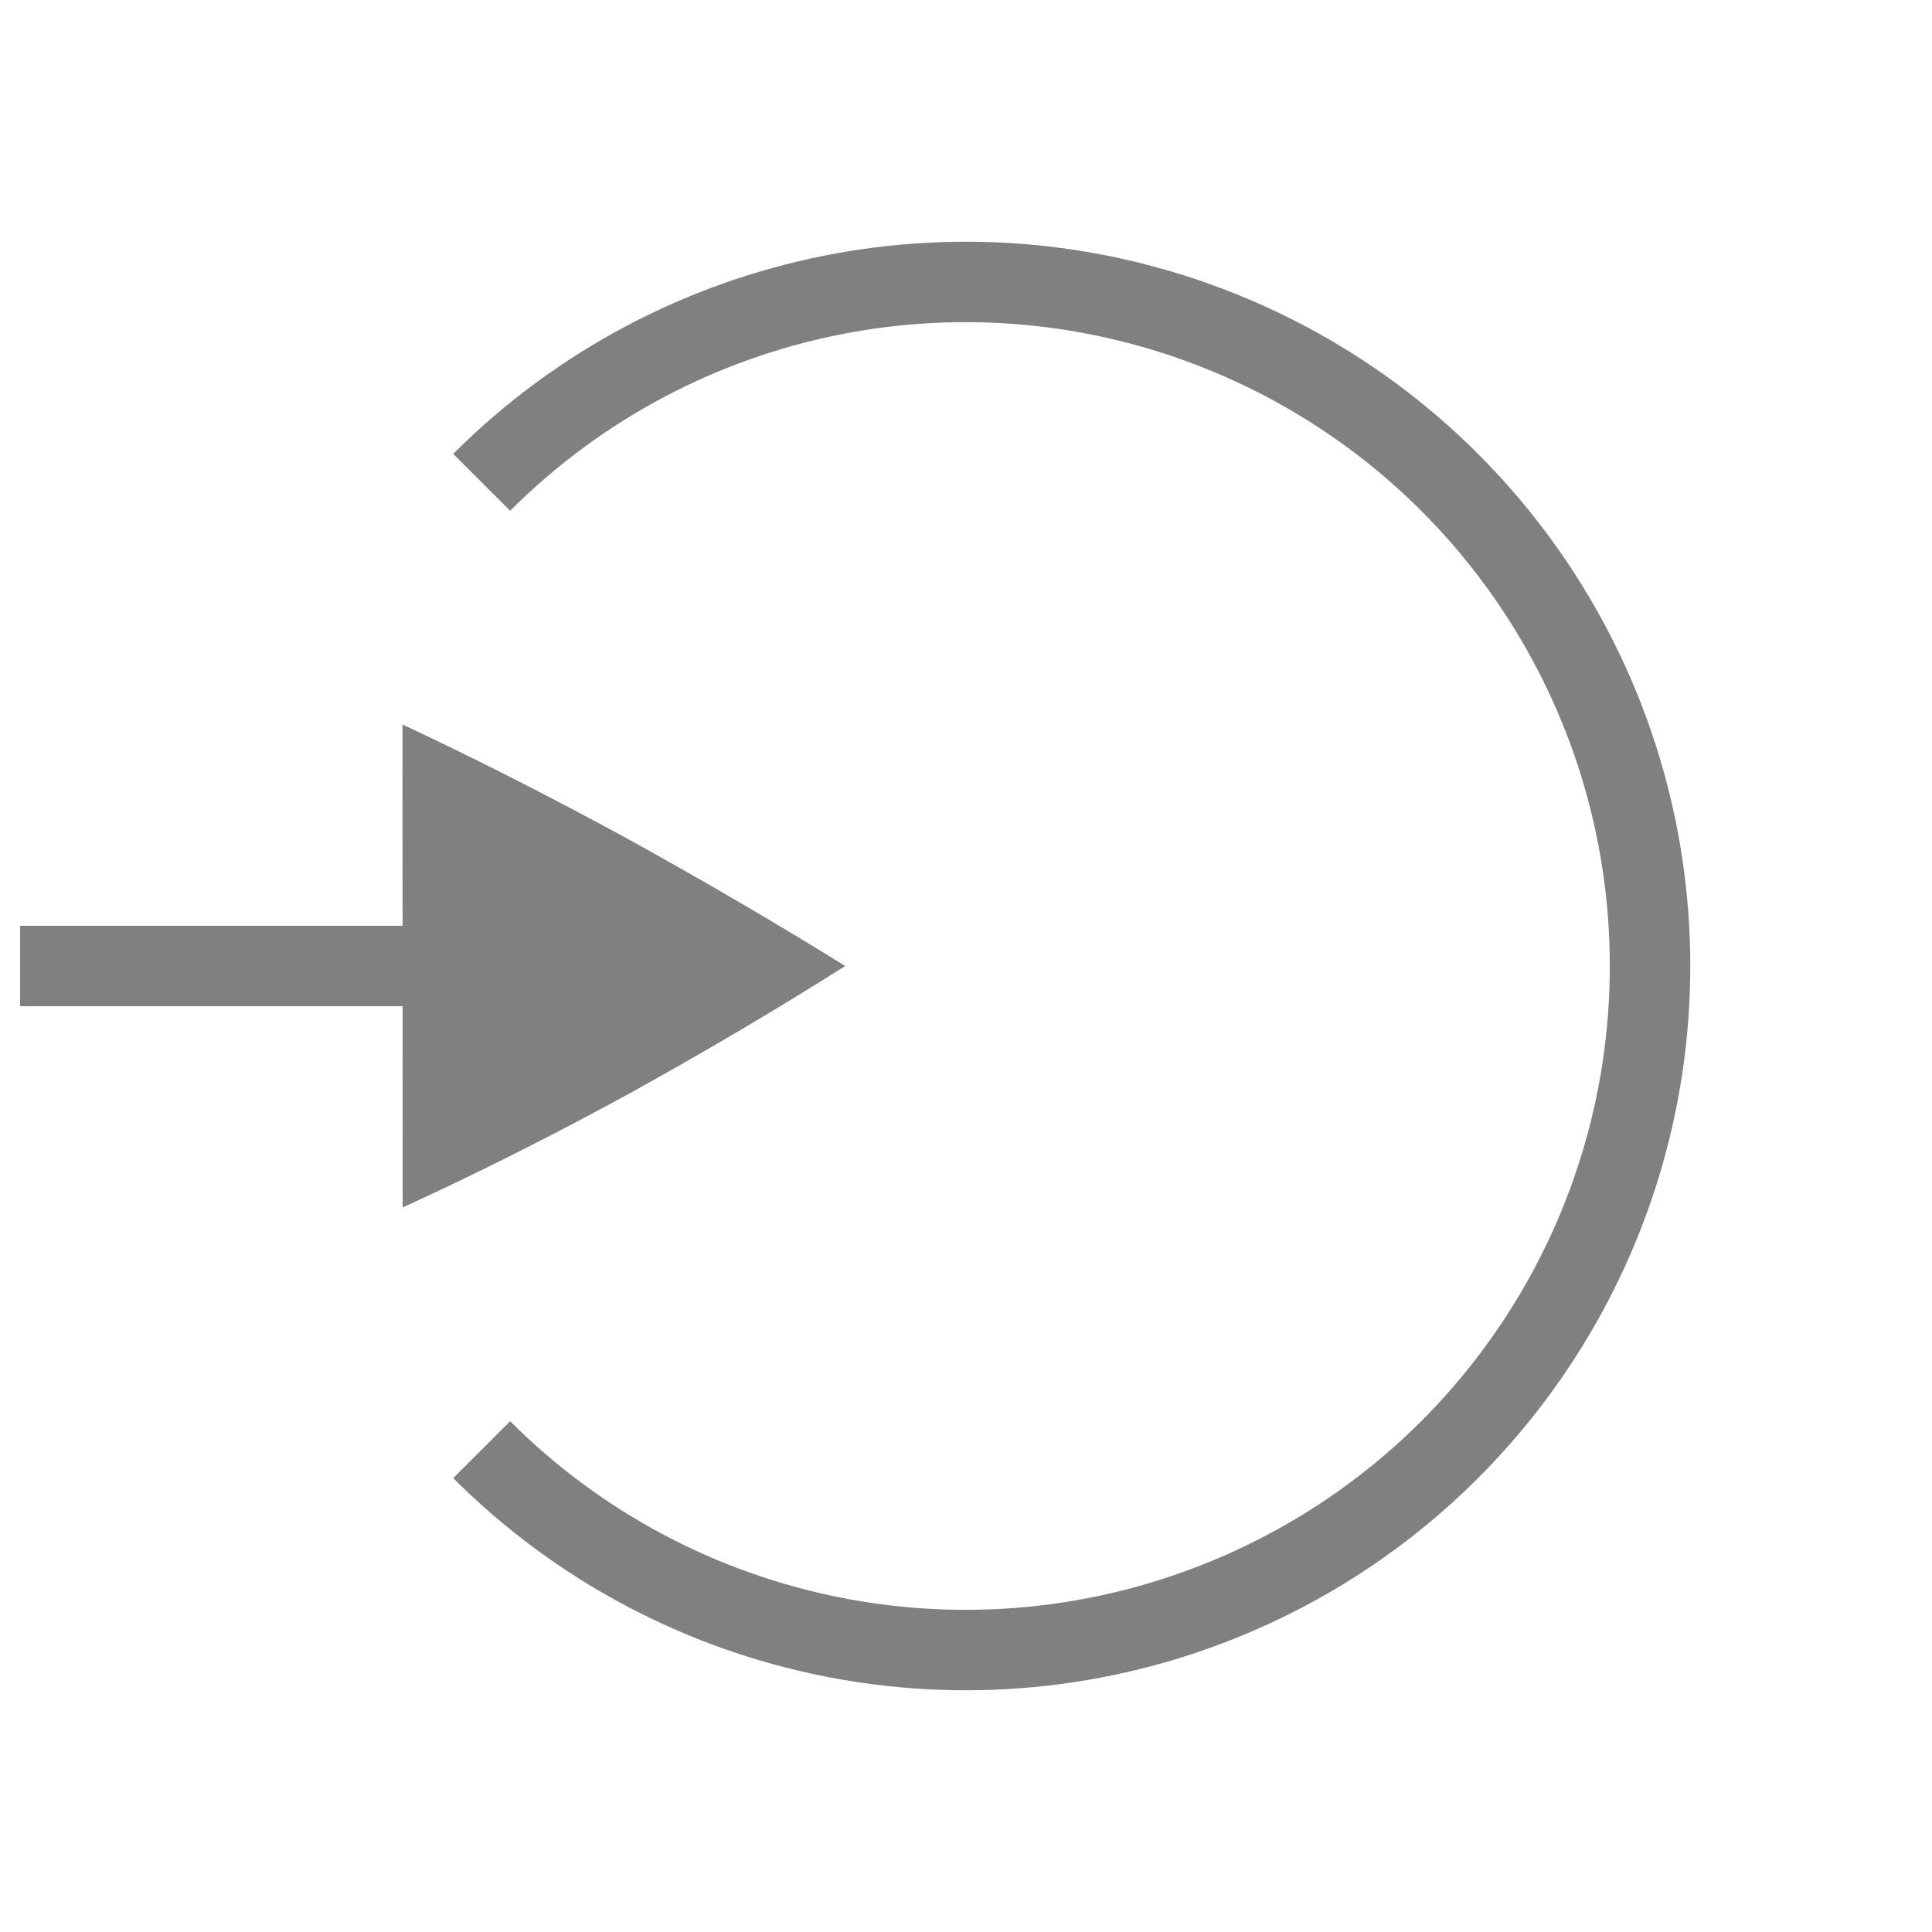
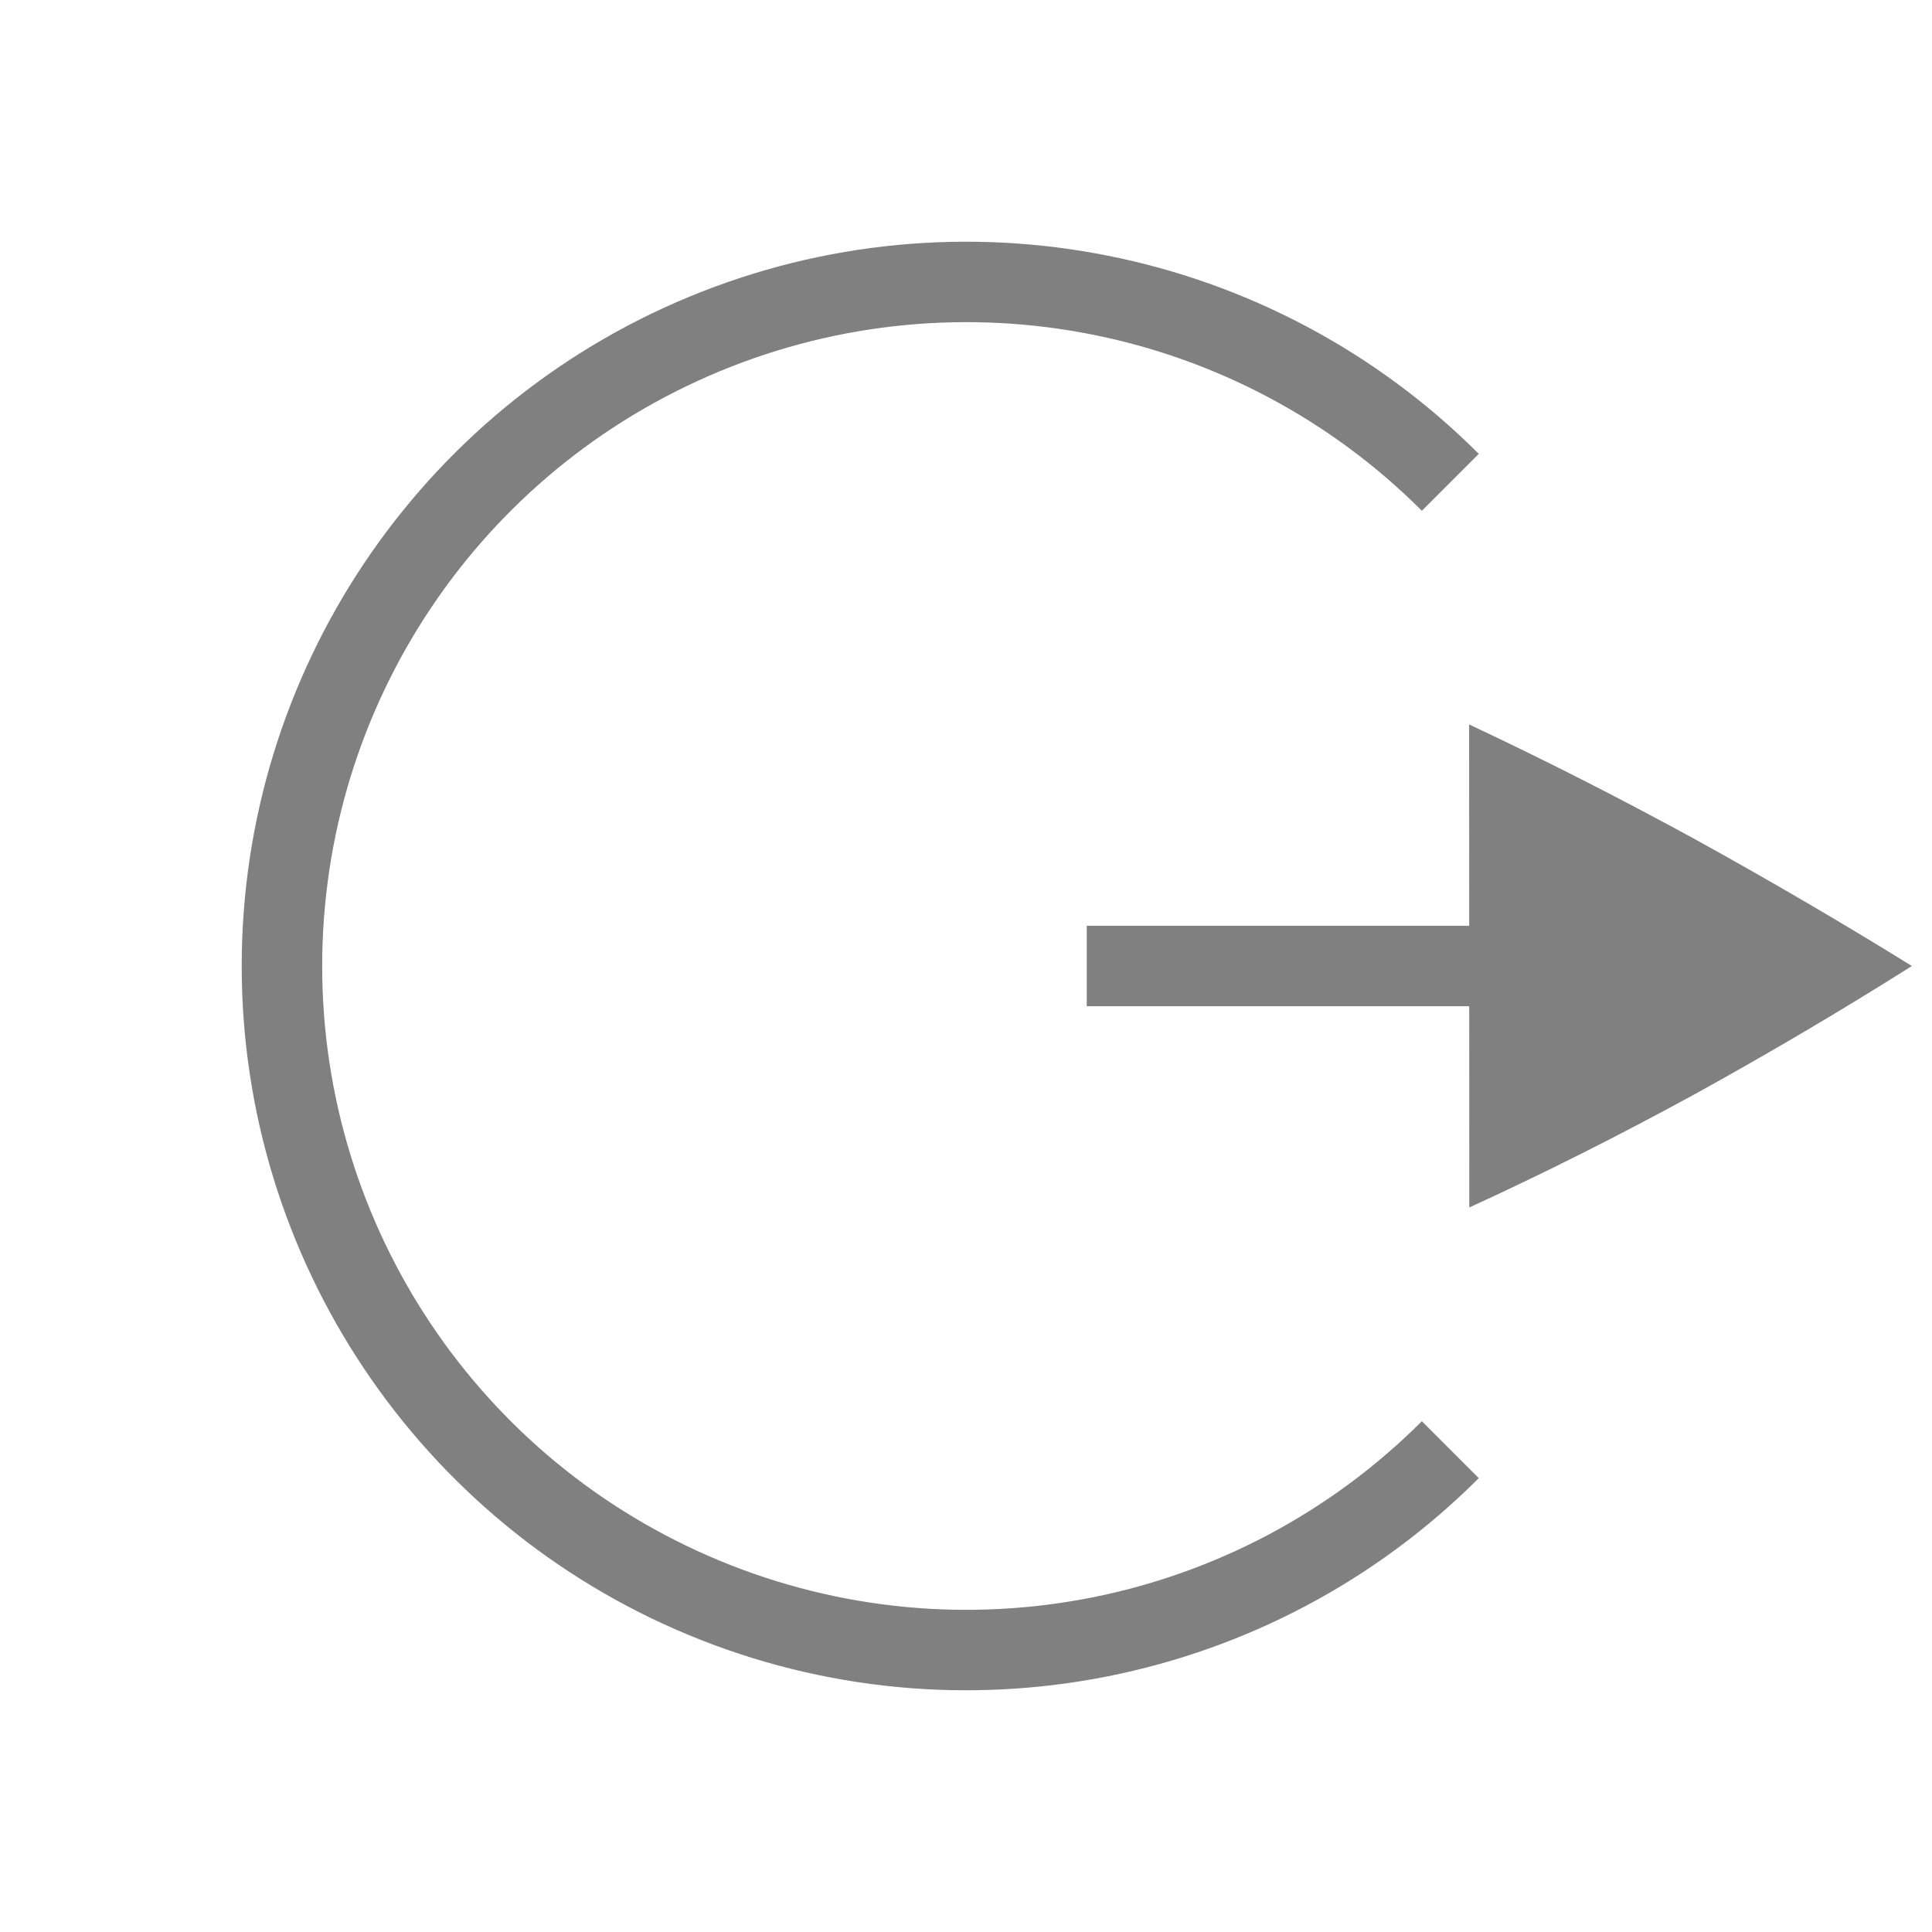
<svg xmlns="http://www.w3.org/2000/svg" width="96" height="96" id="svg4874" version="1.1" viewBox="0 0 96 96">
  <defs id="defs4876" />
  <g id="layer1" transform="translate(67.85715,-78.50504)">
    <rect transform="rotate(90)" y="-28.143" x="78.505" height="96" width="96" id="rect4782-637" style="color:#000000;display:inline;overflow:visible;visibility:visible;fill:none;stroke:none;stroke-width:4;marker:none;enable-background:accumulate" />
-     <g id="g842" transform="matrix(-1,0,0,1,-39.71441,2.025e-5)">
-       <path id="path4145" d="M 5.623,101.057 C -4.671,90.768 -20.167,87.686 -33.617,93.254 c -13.45,5.568 -22.23,18.701 -22.23,33.252 0,14.551 8.781,27.682 22.23,33.25 13.45,5.568 28.946,2.486 39.24,-7.803 l -2.828,-2.828 c -9.158,9.153 -22.917,11.887 -34.883,6.934 -11.966,-4.954 -19.76,-16.609 -19.76,-29.553 0,-12.944 7.794,-24.601 19.76,-29.555 11.966,-4.954 25.725,-2.22 34.883,6.934 z" style="color:#000000;font-style:normal;font-variant:normal;font-weight:normal;font-stretch:normal;font-size:medium;line-height:normal;font-family:sans-serif;font-variant-ligatures:none;font-variant-position:normal;font-variant-caps:normal;font-variant-numeric:normal;font-variant-alternates:normal;font-feature-settings:normal;text-indent:0;text-align:start;text-decoration:none;text-decoration-line:none;text-decoration-style:solid;text-decoration-color:#000000;letter-spacing:normal;word-spacing:normal;text-transform:none;writing-mode:lr-tb;direction:ltr;baseline-shift:baseline;text-anchor:start;white-space:normal;shape-padding:0;clip-rule:nonzero;display:inline;overflow:visible;visibility:visible;opacity:1;isolation:auto;mix-blend-mode:normal;color-interpolation:sRGB;color-interpolation-filters:linearRGB;solid-color:#000000;solid-opacity:1;fill:#808080;fill-opacity:1;fill-rule:nonzero;stroke:none;stroke-width:4;stroke-linecap:butt;stroke-linejoin:round;stroke-miterlimit:4;stroke-dasharray:none;stroke-dashoffset:0;stroke-opacity:1;marker:none;color-rendering:auto;image-rendering:auto;shape-rendering:auto;text-rendering:auto;enable-background:accumulate" />
-       <g transform="matrix(-1,0,0,1,13.28564,0)" id="g836">
-         <path id="rect4747-4" d="m 18.143,124.505 1,4 h -33 v -4 z" style="color:#000000;display:inline;overflow:visible;visibility:visible;fill:#808080;fill-opacity:1;stroke:none;stroke-width:9;marker:none;enable-background:accumulate" />
-         <path id="path5837" d="m 5.143,114.504 0.008,24 c 3.65,-1.669 7.366,-3.536 11.149,-5.599 3.748,-2.068 7.363,-4.2 10.843,-6.4 -3.48,-2.156 -7.095,-4.268 -10.843,-6.336 -3.785,-2.064 -7.503,-3.952 -11.155,-5.665 z" style="color:#000000;display:inline;overflow:visible;visibility:visible;opacity:1;fill:#808080;fill-opacity:1;fill-rule:nonzero;stroke:none;stroke-width:2.999;marker:none;enable-background:accumulate" />
-       </g>
-     </g>
+     <path id="rect4747-4" d="m 18.143,124.505 1,4 h -33 v -4 z" style="color:#000000;display:inline;overflow:visible;visibility:visible;fill:#808080;fill-opacity:1;stroke:none;stroke-width:9;marker:none;enable-background:accumulate" />
+     <path style="color:#000000;font-style:normal;font-variant:normal;font-weight:normal;font-stretch:normal;font-size:medium;line-height:normal;font-family:sans-serif;font-variant-ligatures:none;font-variant-position:normal;font-variant-caps:normal;font-variant-numeric:normal;font-variant-alternates:normal;font-feature-settings:normal;text-indent:0;text-align:start;text-decoration:none;text-decoration-line:none;text-decoration-style:solid;text-decoration-color:#000000;letter-spacing:normal;word-spacing:normal;text-transform:none;writing-mode:lr-tb;direction:ltr;baseline-shift:baseline;text-anchor:start;white-space:normal;shape-padding:0;clip-rule:nonzero;display:inline;overflow:visible;visibility:visible;opacity:1;isolation:auto;mix-blend-mode:normal;color-interpolation:sRGB;color-interpolation-filters:linearRGB;solid-color:#000000;solid-opacity:1;fill:#808080;fill-opacity:1;fill-rule:nonzero;stroke:none;stroke-width:4;stroke-linecap:butt;stroke-linejoin:round;stroke-miterlimit:4;stroke-dasharray:none;stroke-dashoffset:0;stroke-opacity:1;marker:none;color-rendering:auto;image-rendering:auto;shape-rendering:auto;text-rendering:auto;enable-background:accumulate" d="M 5.623,101.057 C -4.671,90.768 -20.167,87.686 -33.617,93.254 c -13.45,5.568 -22.23,18.701 -22.23,33.252 0,14.551 8.781,27.682 22.23,33.25 13.45,5.568 28.946,2.486 39.24,-7.803 l -2.828,-2.828 c -9.158,9.153 -22.917,11.887 -34.883,6.934 -11.966,-4.954 -19.76,-16.609 -19.76,-29.553 0,-12.944 7.794,-24.601 19.76,-29.555 11.966,-4.954 25.725,-2.22 34.883,6.934 z" id="path4145" />
+     <path id="path5837" d="m 5.143,114.504 0.008,24 c 3.65,-1.669 7.366,-3.536 11.149,-5.599 3.748,-2.068 7.363,-4.2 10.843,-6.4 -3.48,-2.156 -7.095,-4.268 -10.843,-6.336 -3.785,-2.064 -7.503,-3.952 -11.155,-5.665 z" style="color:#000000;display:inline;overflow:visible;visibility:visible;opacity:1;fill:#808080;fill-opacity:1;fill-rule:nonzero;stroke:none;stroke-width:2.999;marker:none;enable-background:accumulate" />
  </g>
</svg>
